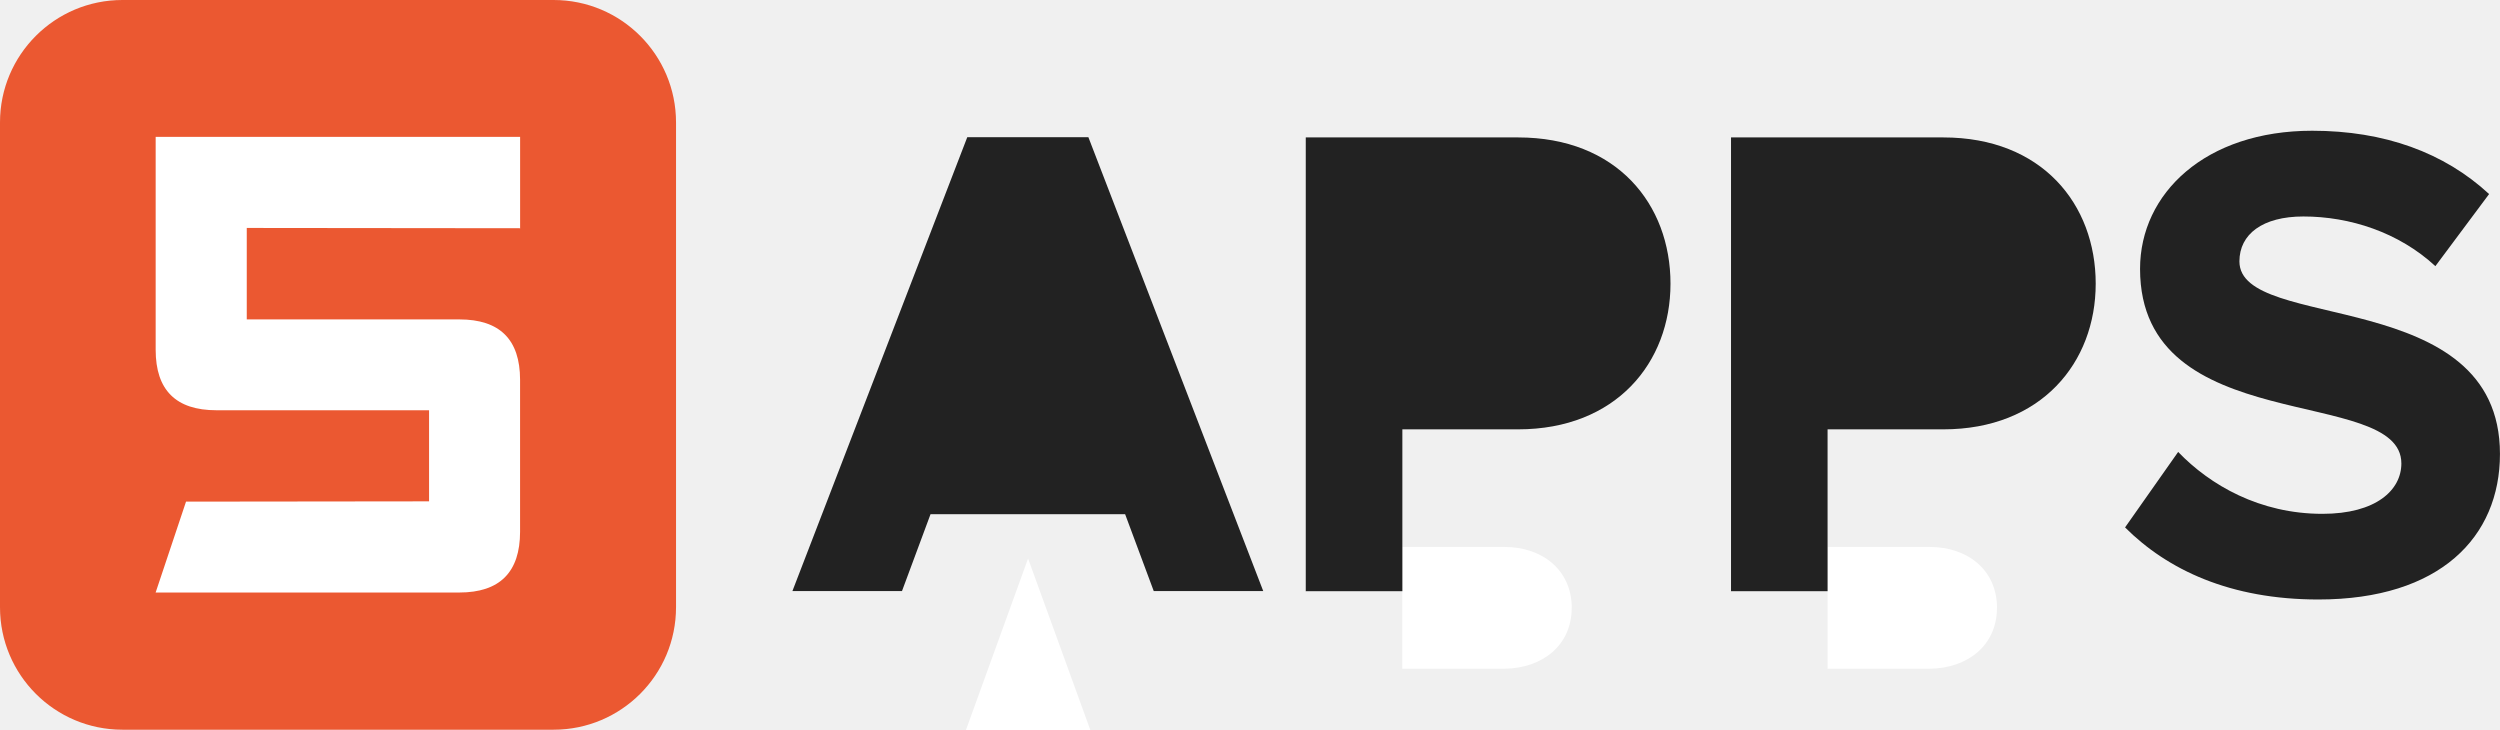
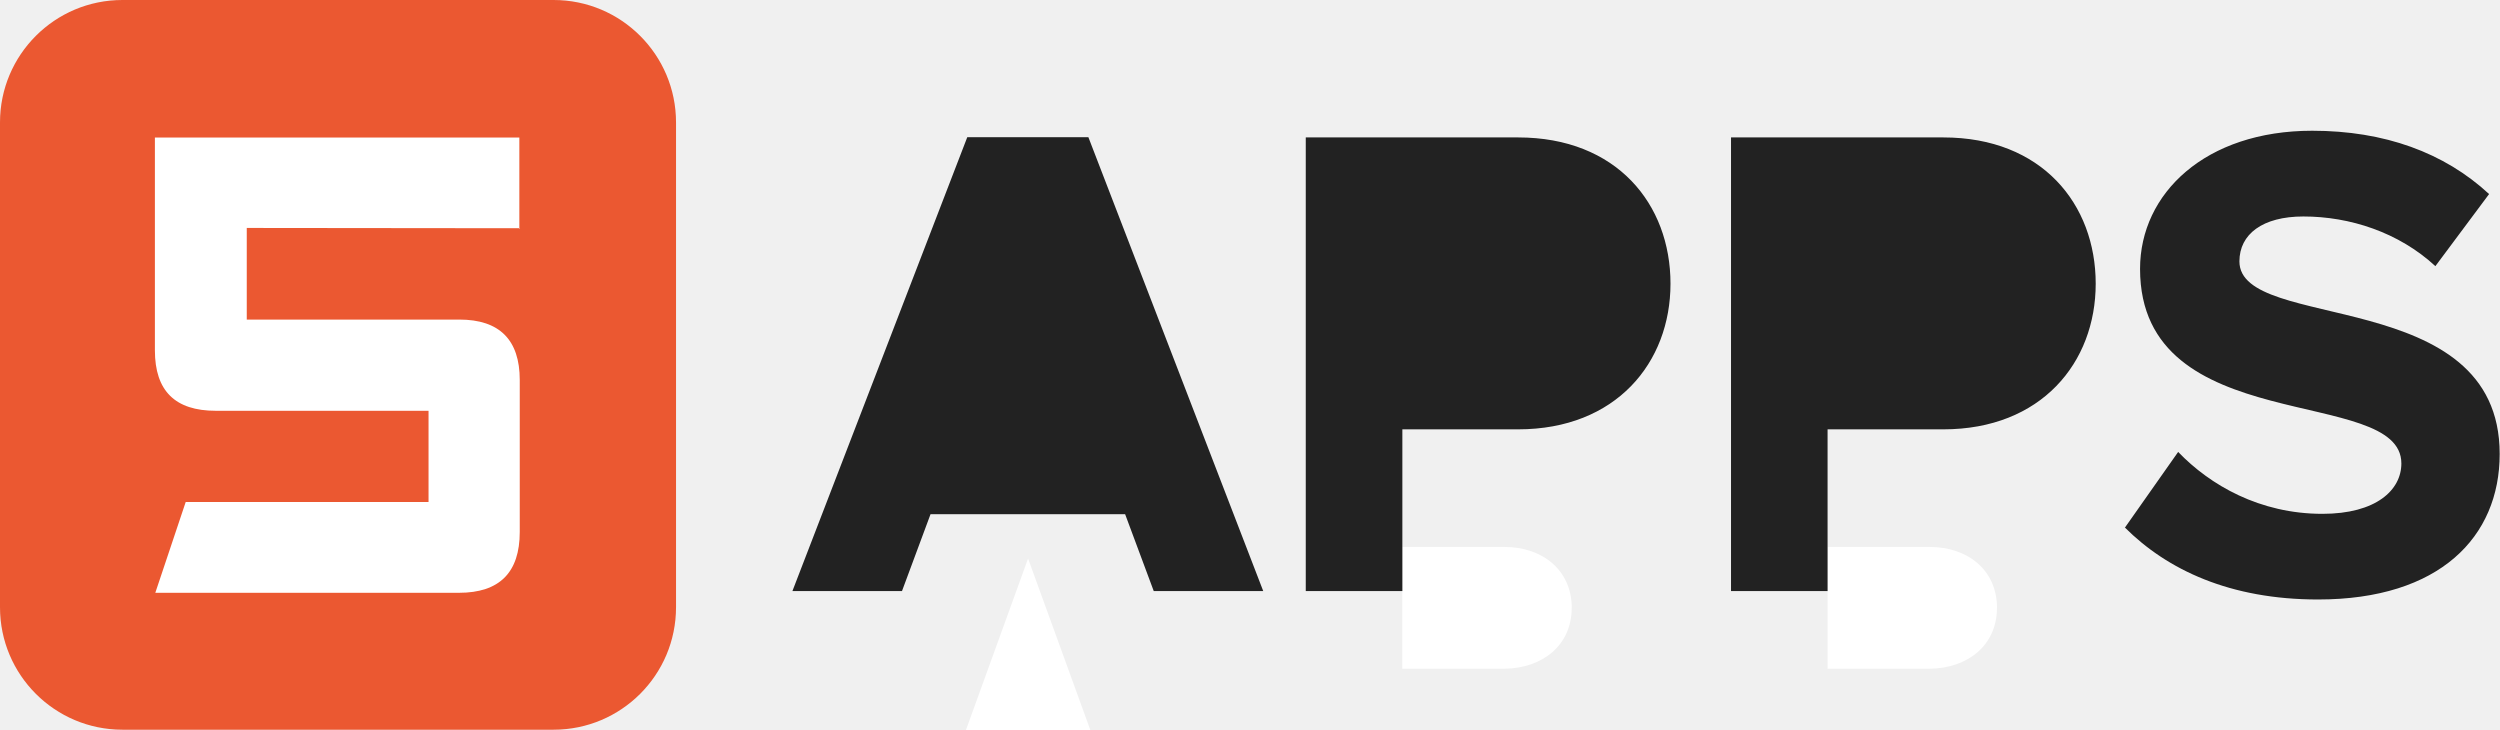
<svg xmlns="http://www.w3.org/2000/svg" height="18.001" viewBox="302.458 113.678 61.669 18.001" width="61.669" version="1" enable-background="new 302.458 113.678 76.149 59">
  <path d="M302.458 102.658c0 1.668 1.353 3.02 3.02 3.02h10.637c1.668 0 3.02-1.352 3.02-3.02v-11.96c0-1.668-1.353-3.02-3.02-3.02H305.48c-1.67 0-3.022 1.352-3.022 3.02v11.96z" fill="#eb5831" />
-   <path d="M315.288 93.308l-6.743-.007v2.256h5.244c.998 0 1.498.497 1.498 1.49v3.747c0 .998-.5 1.5-1.5 1.5h-7.49l.75-2.242 5.993-.007v-2.247h-5.245c-.998 0-1.498-.497-1.498-1.49V91.05h8.99v2.25h.01z" fill="#fff" />
-   <g fill="#fff">
-     <path d="M330.918 102.258l-.706-1.896h-4.8l-.704 1.896h-2.703l4.313-11.195h2.988l4.313 11.195h-2.69zm-3.098 25.192l-1.745 4.817h3.49l-1.75-4.82z" />
-     <path d="M334.668 102.258v-11.19h5.237c2.435 0 3.76 1.646 3.76 3.608 0 1.947-1.343 3.593-3.76 3.593h-2.854v3.993h-2.39zm6.562 26.422c0-.94-.723-1.51-1.662-1.51h-2.52v3.004h2.52c.94-.01 1.66-.58 1.66-1.5z" />
-     <path d="M345.158 102.258v-11.19h5.236c2.434 0 3.76 1.646 3.76 3.608 0 1.947-1.343 3.593-3.76 3.593h-2.854v3.993h-2.39zm6.562 26.422c0-.94-.722-1.51-1.662-1.51h-2.518v3.004h2.518c.94-.01 1.66-.58 1.66-1.5z" />
-     <path d="M354.878 100.688l1.31-1.862c.788.822 2.015 1.527 3.558 1.527 1.326 0 1.948-.587 1.948-1.243 0-1.946-6.446-.587-6.446-4.8 0-1.863 1.612-3.407 4.247-3.407 1.778 0 3.256.537 4.363 1.562l-1.326 1.778c-.906-.838-2.114-1.225-3.255-1.225-1.008 0-1.58.437-1.58 1.108 0 1.762 6.43.57 6.43 4.75 0 2.047-1.477 3.59-4.48 3.59-2.17 0-3.71-.73-4.77-1.78z" />
-   </g>
+   <path d="M315.288 93.308l-6.743-.007v2.26h5.244c.99 0 1.49.5 1.49 1.49v3.75c0 1-.5 1.5-1.5 1.5h-7.49l.75-2.24h5.99V97.8h-5.25c-1 0-1.5-.498-1.5-1.49v-5.26h8.99v2.25h.01zm15.63 8.95l-.706-1.896h-4.8l-.704 1.896h-2.703l4.313-11.195h2.988l4.313 11.195h-2.69zm-3.098 25.192l-1.745 4.817h3.49l-1.75-4.82zm6.848-25.192v-11.19h5.237c2.435 0 3.76 1.646 3.76 3.608 0 1.947-1.343 3.593-3.76 3.593h-2.854v3.99h-2.39zm6.562 26.422c0-.94-.723-1.51-1.662-1.51h-2.52v3.004h2.52c.94-.01 1.66-.58 1.66-1.5zm3.928-26.422v-11.19h5.236c2.434 0 3.76 1.646 3.76 3.608 0 1.947-1.343 3.593-3.76 3.593h-2.854v3.99h-2.39zm6.562 26.422c0-.94-.722-1.51-1.662-1.51h-2.518v3.004h2.518c.94-.01 1.66-.58 1.66-1.5zm3.158-27.992l1.31-1.862c.788.822 2.015 1.527 3.558 1.527 1.326 0 1.948-.587 1.948-1.243 0-1.946-6.446-.587-6.446-4.8 0-1.863 1.612-3.407 4.247-3.407 1.778 0 3.256.537 4.363 1.562l-1.326 1.778c-.906-.838-2.114-1.225-3.255-1.225-1.008 0-1.58.437-1.58 1.108 0 1.762 6.43.57 6.43 4.75 0 2.047-1.477 3.59-4.48 3.59-2.17 0-3.71-.73-4.77-1.78z" fill="#fff" />
  <path fill="#a0a0a0" d="M375.248 99.748l-3.35-5.81h6.71z" />
  <path d="M302.458 128.658c0 1.668 1.352 3.02 3.02 3.02h10.636c1.668 0 3.02-1.352 3.02-3.02v-11.96c0-1.668-1.353-3.02-3.02-3.02h-10.636c-1.668 0-3.02 1.352-3.02 3.02v11.96z" fill="#eb5831" />
-   <path d="M315.288 119.308l-6.743-.007v2.256h5.244c.998 0 1.498.497 1.498 1.49v3.747c0 .998-.5 1.5-1.5 1.5h-7.49l.75-2.242 5.995-.007v-2.247h-5.246c-.998 0-1.498-.497-1.498-1.49v-5.254h8.99v2.25h.01z" fill="#fff" />
-   <g fill="#222">
-     <path d="M330.918 128.258l-.706-1.896h-4.8l-.704 1.896h-2.703l4.313-11.195h2.988l4.313 11.195h-2.69zm-3.098 25.192l-1.745 4.817h3.49l-1.75-4.82z" />
-     <path d="M334.668 128.258v-11.19h5.237c2.435 0 3.76 1.646 3.76 3.608 0 1.947-1.343 3.593-3.76 3.593h-2.854v3.993h-2.39zm6.562 26.422c0-.94-.723-1.51-1.662-1.51h-2.52v3.004h2.52c.94-.01 1.66-.58 1.66-1.5z" />
-     <path d="M345.158 128.258v-11.19h5.236c2.434 0 3.76 1.646 3.76 3.608 0 1.947-1.343 3.593-3.76 3.593h-2.854v3.993h-2.39zm6.562 26.422c0-.94-.722-1.51-1.662-1.51h-2.518v3.004h2.518c.94-.01 1.66-.58 1.66-1.5z" />
-     <path d="M354.878 126.688l1.31-1.862c.79.822 2.015 1.527 3.558 1.527 1.326 0 1.948-.587 1.948-1.243 0-1.946-6.446-.587-6.446-4.8 0-1.862 1.612-3.407 4.247-3.407 1.778 0 3.256.537 4.363 1.562l-1.325 1.778c-.907-.838-2.115-1.225-3.256-1.225-1.008 0-1.578.437-1.578 1.108 0 1.762 6.427.57 6.427 4.75 0 2.047-1.477 3.59-4.48 3.59-2.17 0-3.72-.73-4.77-1.78z" />
-   </g>
+   <path d="M315.288 119.308l-6.743-.007v2.26h5.244c.99 0 1.49.5 1.49 1.49v3.75c0 1-.5 1.5-1.5 1.5h-7.49l.75-2.24h5.99v-2.25h-5.25c-1 0-1.5-.49-1.5-1.49v-5.25h8.99v2.25h.01z" fill="#fff" />
+   <path d="M330.918 128.258l-.706-1.896h-4.8l-.704 1.896h-2.703l4.313-11.195h2.988l4.313 11.195h-2.69zm-3.098 25.192l-1.745 4.817h3.49l-1.75-4.82zm6.848-25.192v-11.19h5.237c2.435 0 3.76 1.646 3.76 3.608 0 1.947-1.343 3.593-3.76 3.593h-2.854v3.99h-2.39zm6.562 26.422c0-.94-.723-1.51-1.662-1.51h-2.52v3.004h2.52c.94-.01 1.66-.58 1.66-1.5zm3.928-26.422v-11.19h5.236c2.434 0 3.76 1.646 3.76 3.608 0 1.947-1.343 3.593-3.76 3.593h-2.854v3.99h-2.39zm6.562 26.422c0-.94-.722-1.51-1.662-1.51h-2.518v3.004h2.518c.94-.01 1.66-.58 1.66-1.5zm3.158-27.992l1.31-1.862c.79.822 2.015 1.527 3.558 1.527 1.326 0 1.948-.587 1.948-1.243 0-1.946-6.446-.587-6.446-4.8 0-1.862 1.612-3.407 4.247-3.407 1.778 0 3.256.537 4.363 1.562l-1.325 1.778c-.907-.838-2.115-1.225-3.256-1.225-1.008 0-1.578.437-1.578 1.108 0 1.762 6.42.57 6.42 4.75 0 2.047-1.48 3.59-4.48 3.59-2.17 0-3.72-.73-4.77-1.78z" fill="#222" />
  <path fill="#a0a0a0" d="M375.248 119.938l3.36 5.81h-6.72z" />
-   <path fill="none" d="M306.698 79.678h8.196v8h-8.196z" />
-   <path fill="none" d="M307.618 105.678h8.197v8h-8.197z" />
-   <path fill="none" d="M307.208 131.678h7.172v7h-7.172z" />
+   <path d="M306.698 79.678h8.196v8h-8.196zm.92 26h8.197v8h-8.197zm-.41 26h7.172v7h-7.172z" fill="none" />
</svg>
